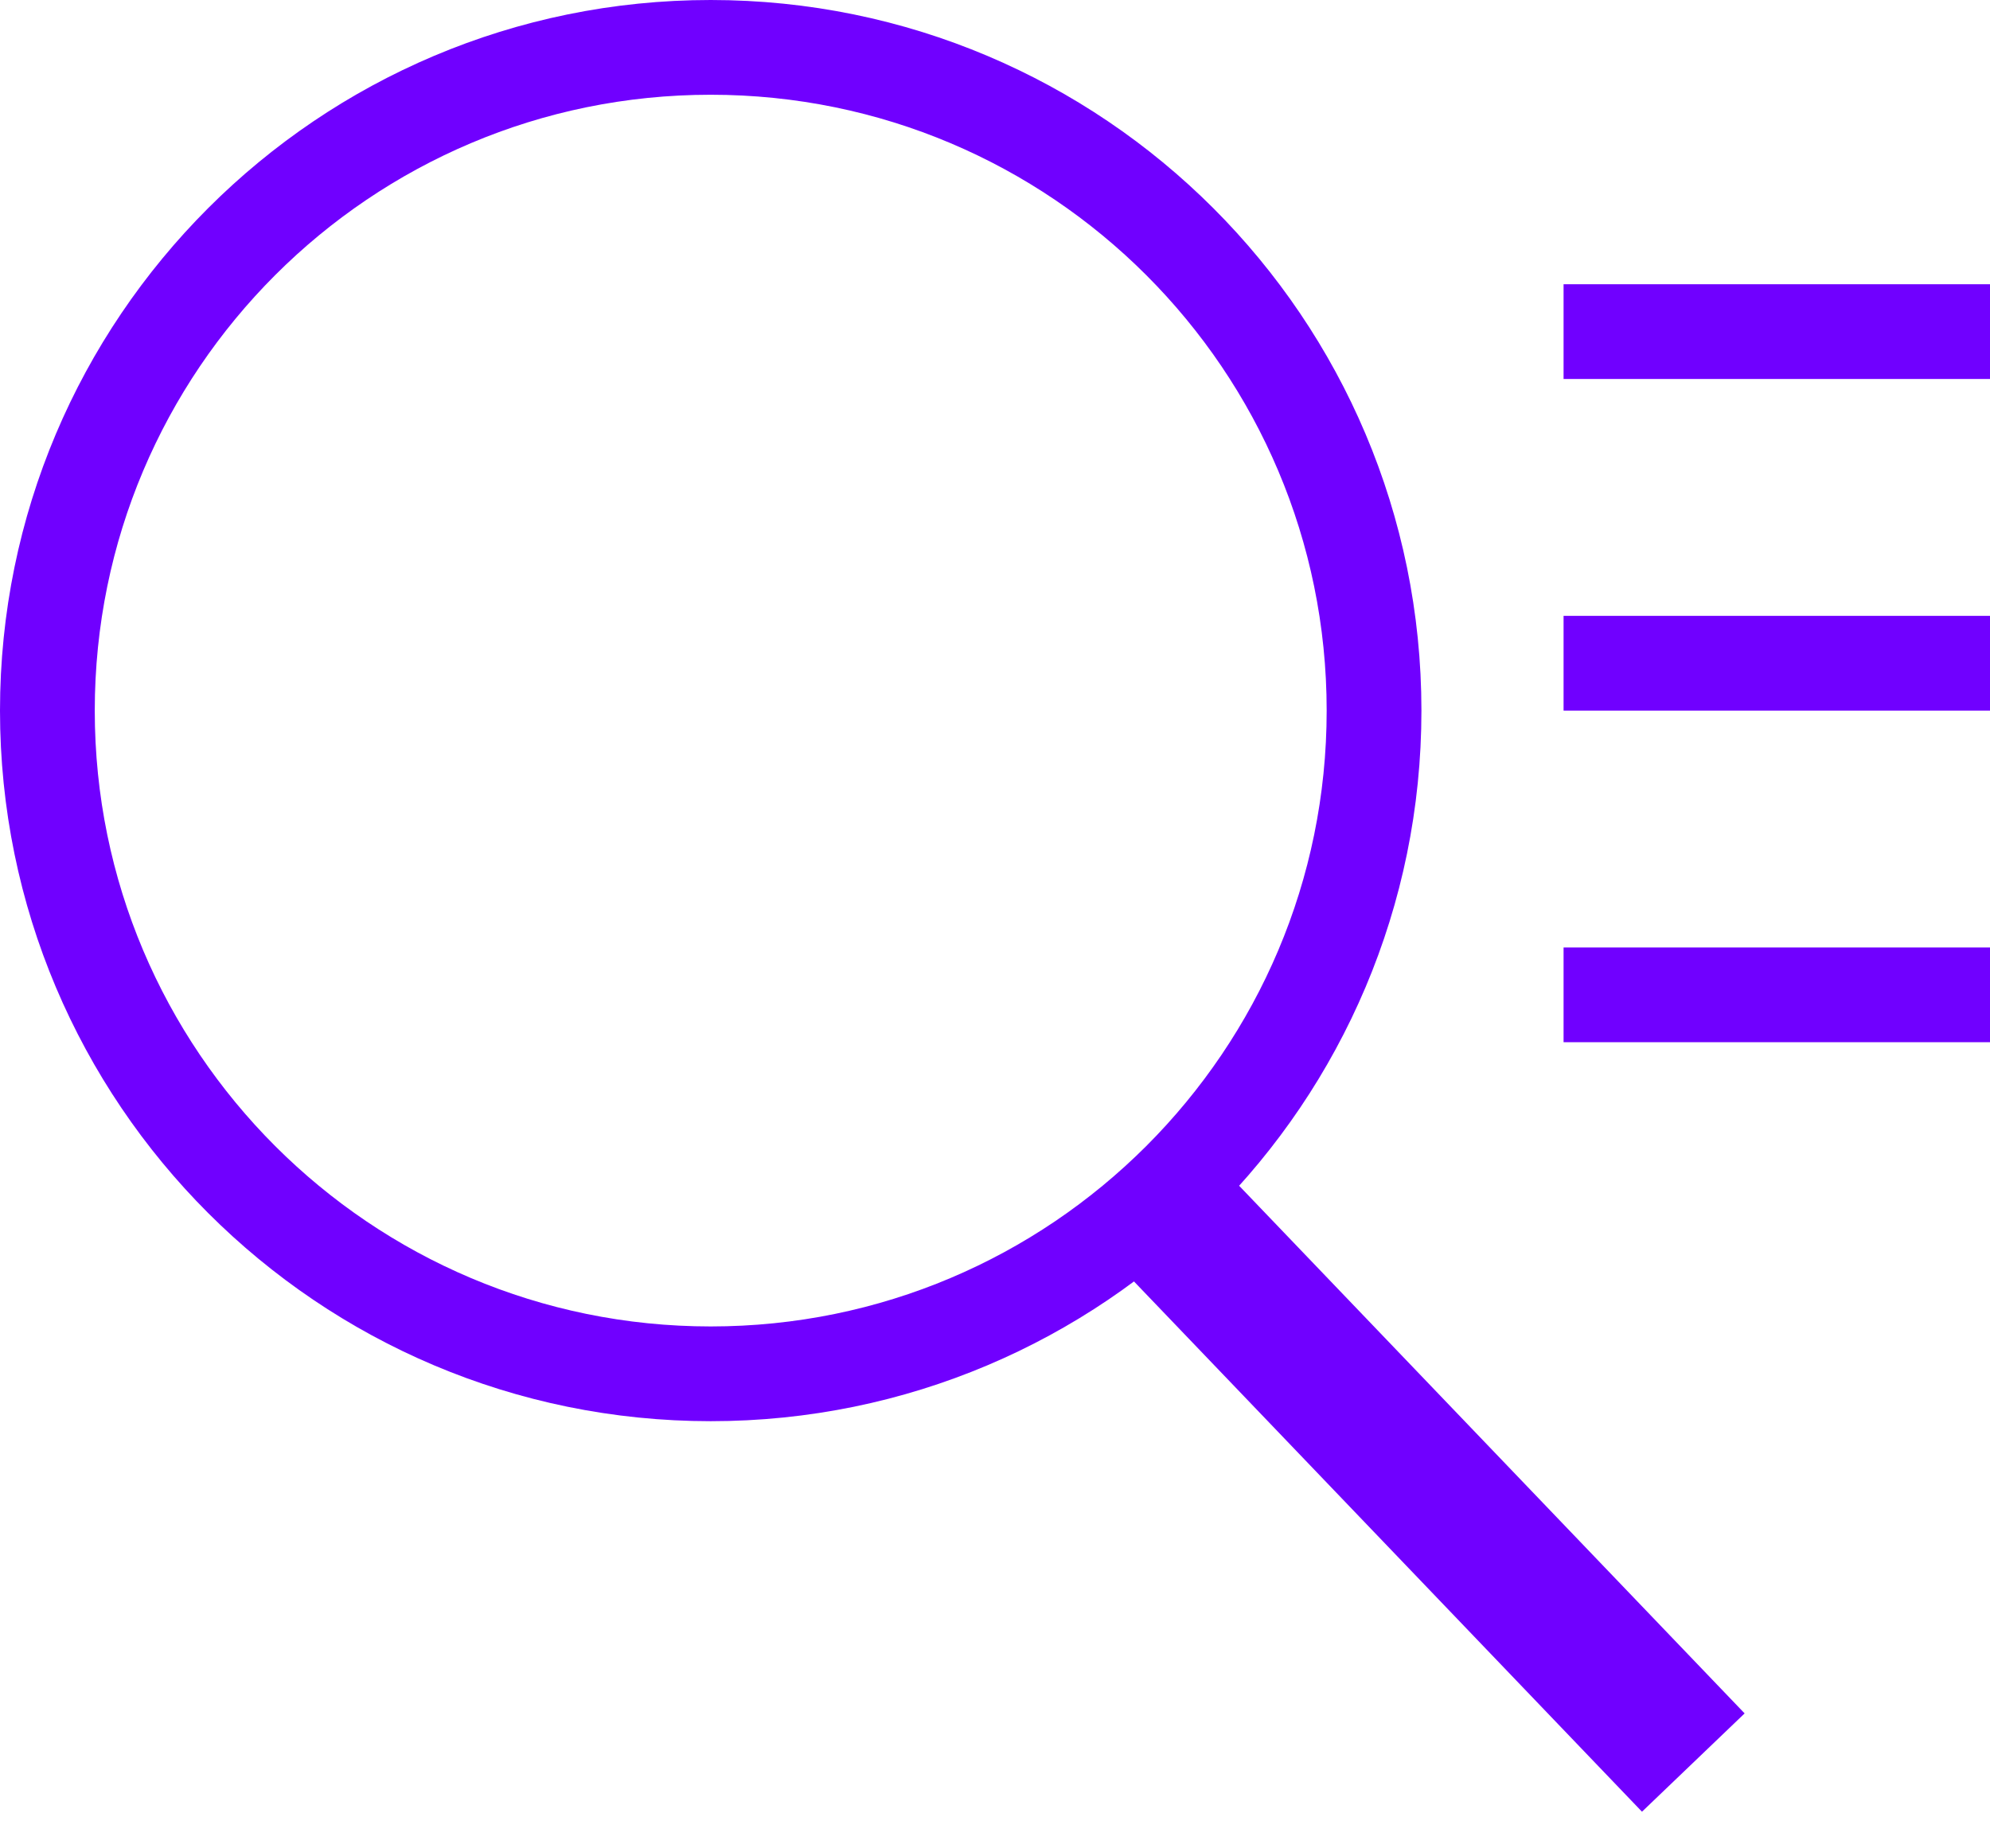
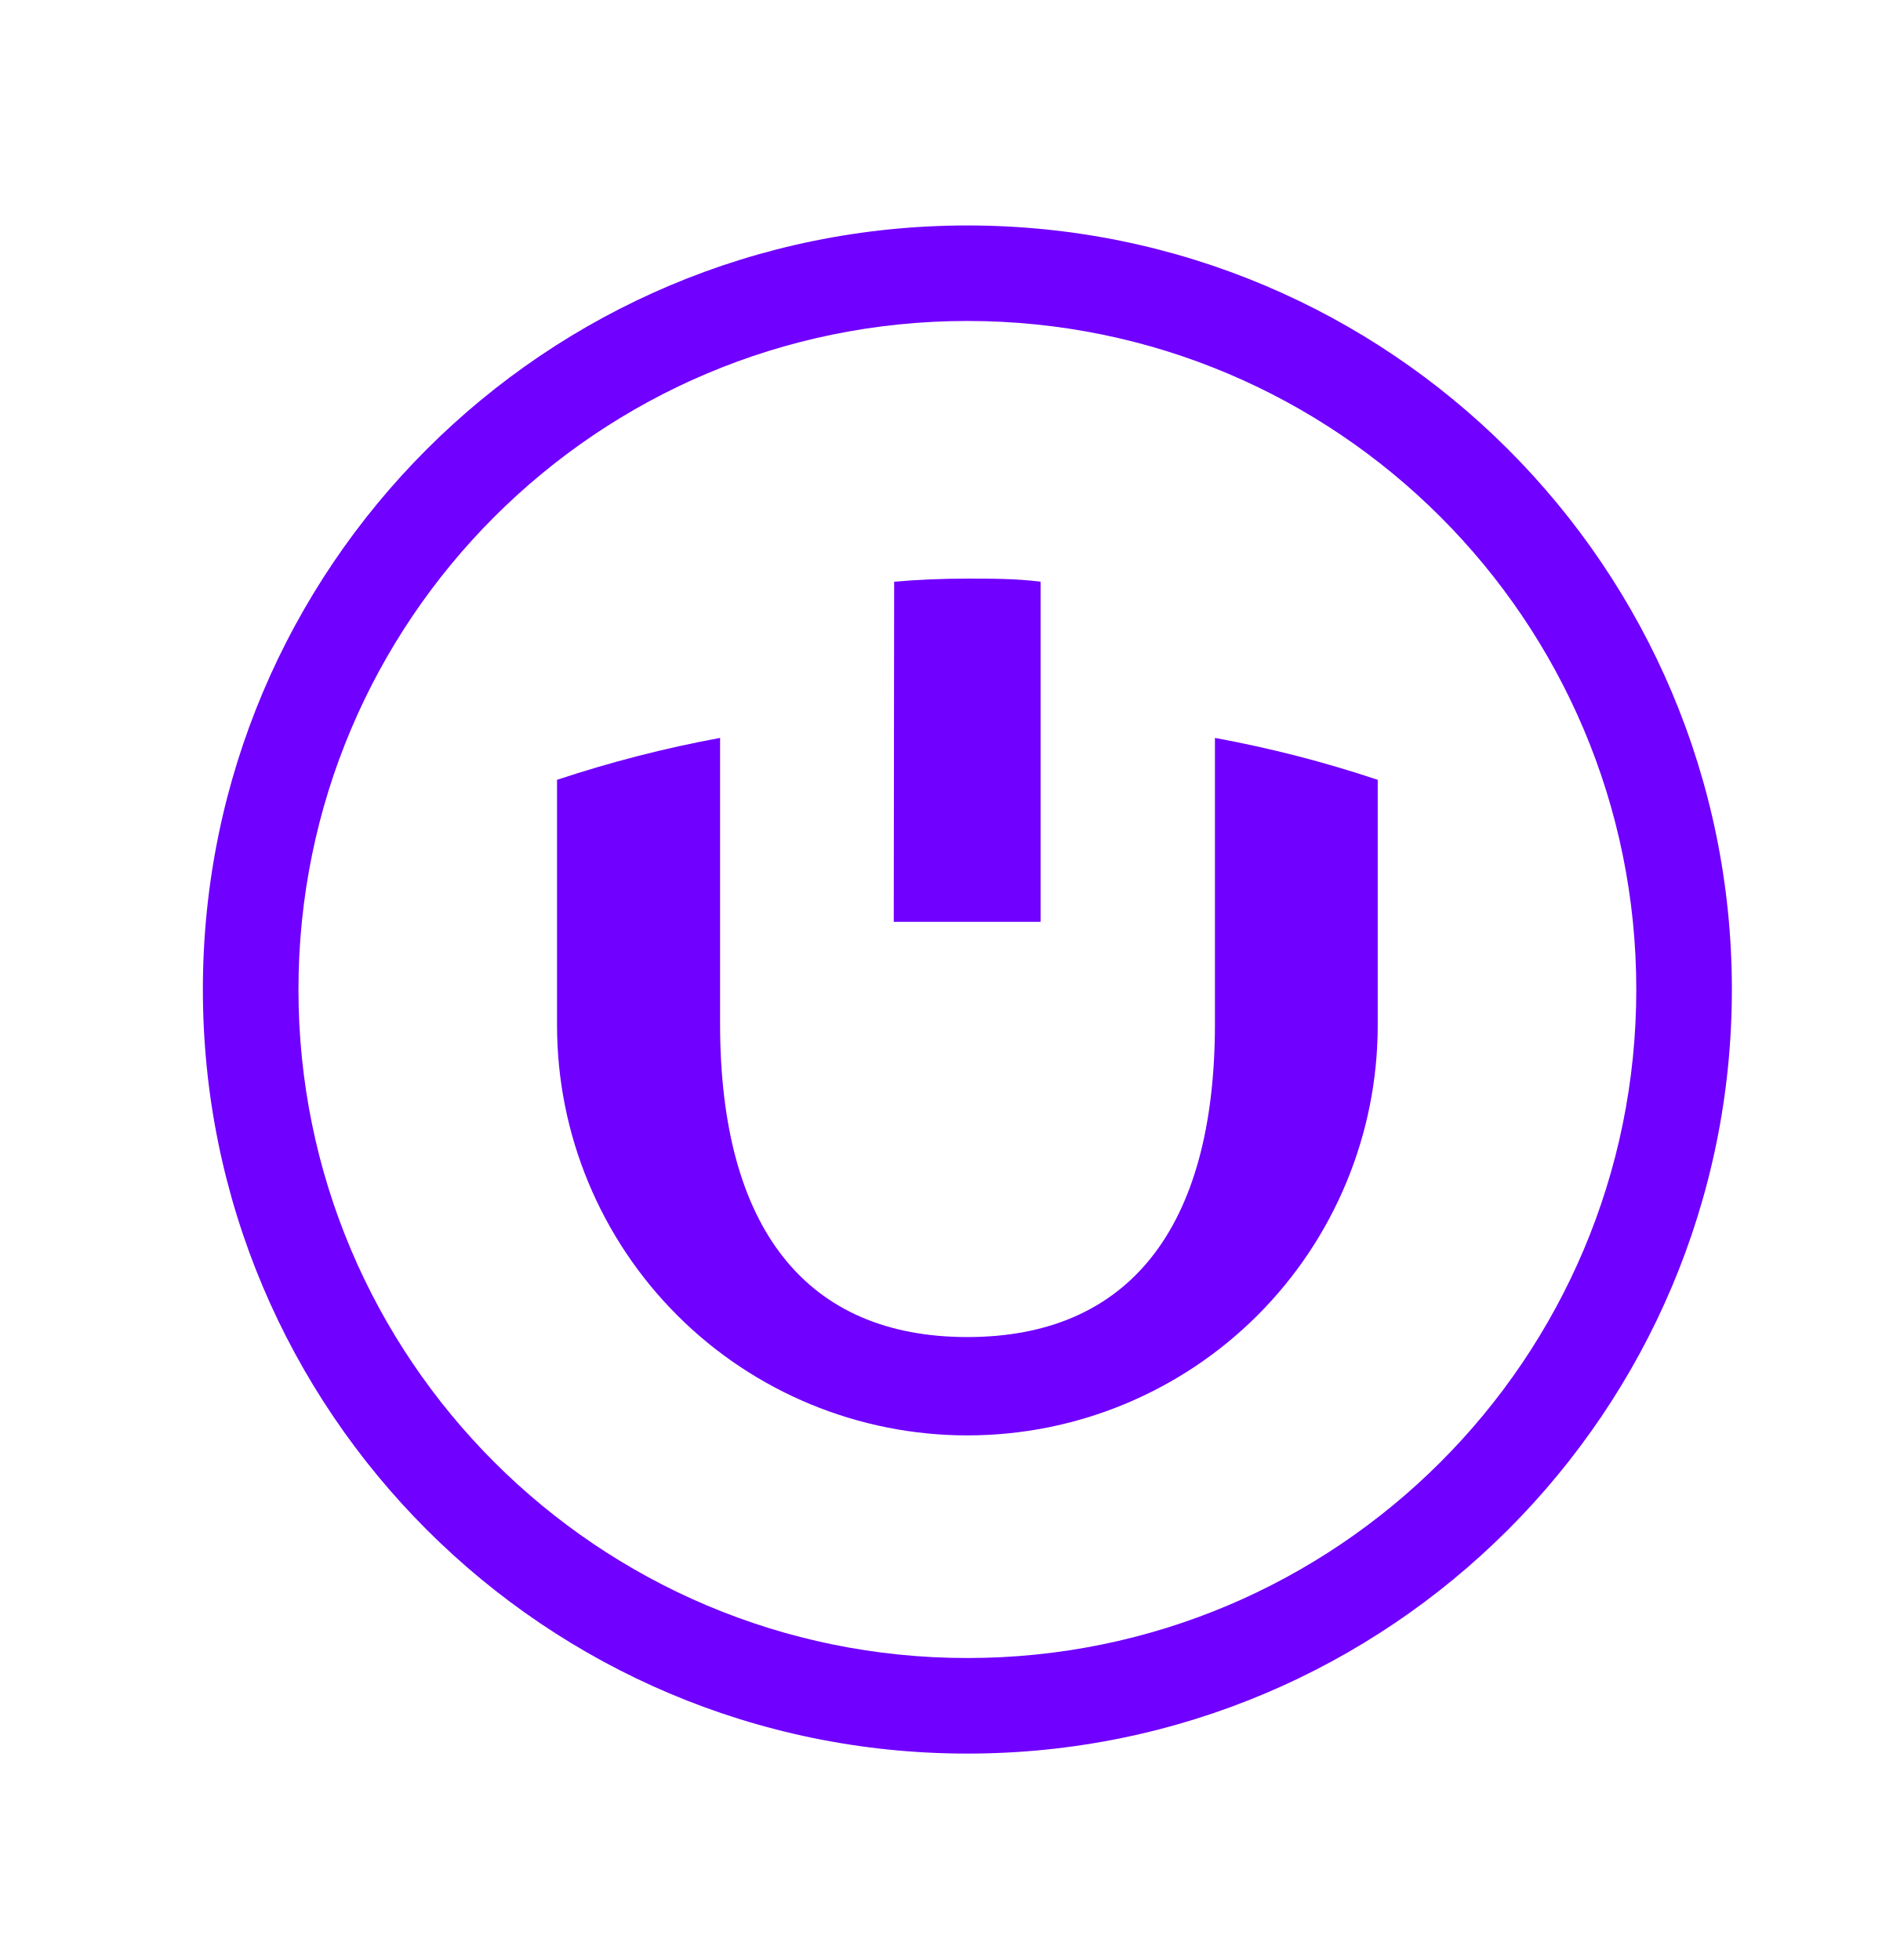
- <svg xmlns="http://www.w3.org/2000/svg" width="42" height="39" viewBox="0 0 42 39" fill="none">
-   <circle cx="15" cy="15" r="14" stroke="#7000FF" stroke-width="2" />
-   <rect x="23" y="26.076" width="3" height="16.849" transform="rotate(-43.7678 23 26.0762)" fill="#7000FF" />
-   <rect x="33" y="6" width="9" height="2" fill="#7000FF" />
-   <rect x="33" y="13" width="9" height="2" fill="#7000FF" />
-   <rect x="33" y="20" width="9" height="2" fill="#7000FF" />
+ <svg xmlns="http://www.w3.org/2000/svg" width="28" height="29" viewBox="0 0 28 29" fill="none">
+   <path d="M14.31 8.561C13.944 8.561 13.584 8.576 13.227 8.607L13.221 13.639H15.393V8.607C15.036 8.561 14.676 8.561 14.31 8.561Z" fill="#7000FF" />
+   <path d="M18.602 19.461C19.74 18.323 20.38 16.78 20.38 15.171V11.538C19.593 11.275 18.788 11.068 17.972 10.918V15.149C17.972 18.192 16.681 19.783 14.31 19.783C11.939 19.783 10.652 18.192 10.652 15.149V10.918C9.834 11.069 9.029 11.276 8.24 11.538V15.171C8.24 16.78 8.88 18.323 10.018 19.461C11.156 20.599 12.7 21.238 14.31 21.238C15.92 21.238 17.464 20.599 18.602 19.461Z" fill="#7000FF" />
+   <path d="M14.31 3.336C8.064 3.336 3.001 8.397 3.001 14.641C3.001 20.884 8.064 25.946 14.31 25.946C20.556 25.946 25.619 20.884 25.619 14.641C25.619 8.397 20.556 3.336 14.31 3.336ZM4.415 14.641C4.415 9.178 8.845 4.749 14.31 4.749C19.775 4.749 24.205 9.178 24.205 14.641C24.205 20.104 19.775 24.532 14.31 24.532C8.845 24.532 4.415 20.104 4.415 14.641Z" fill="#7000FF" />
</svg>
